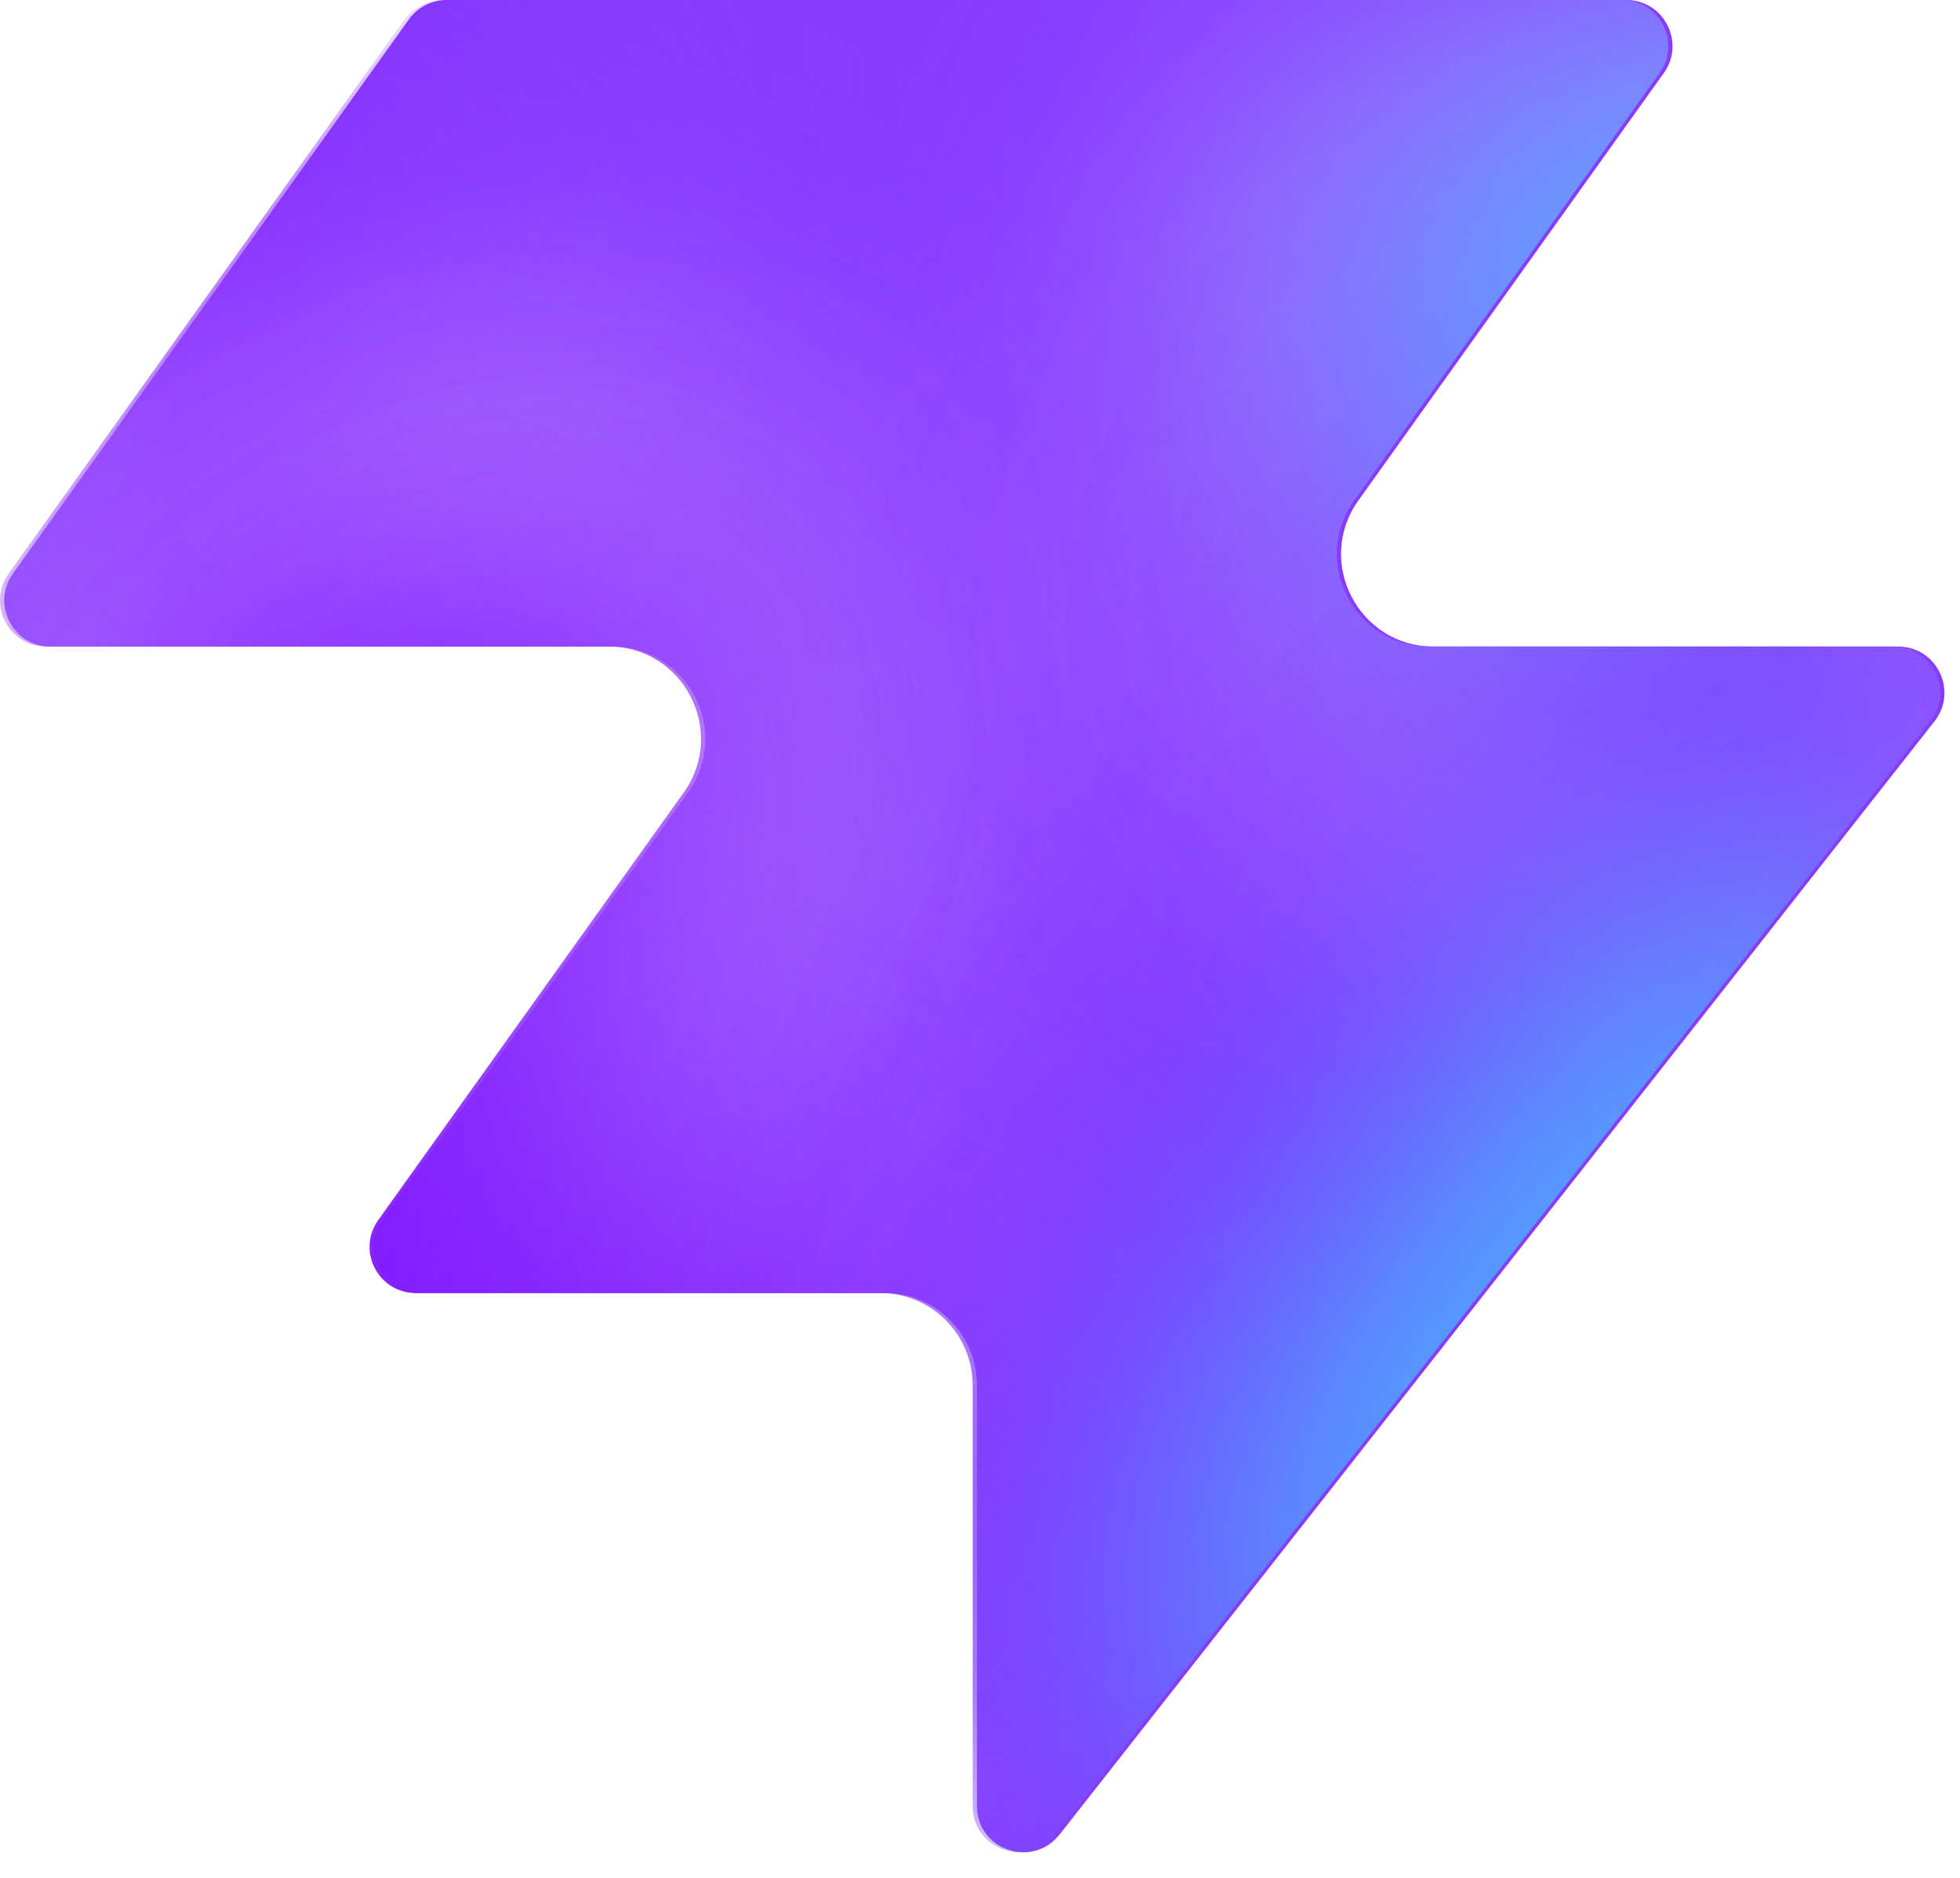
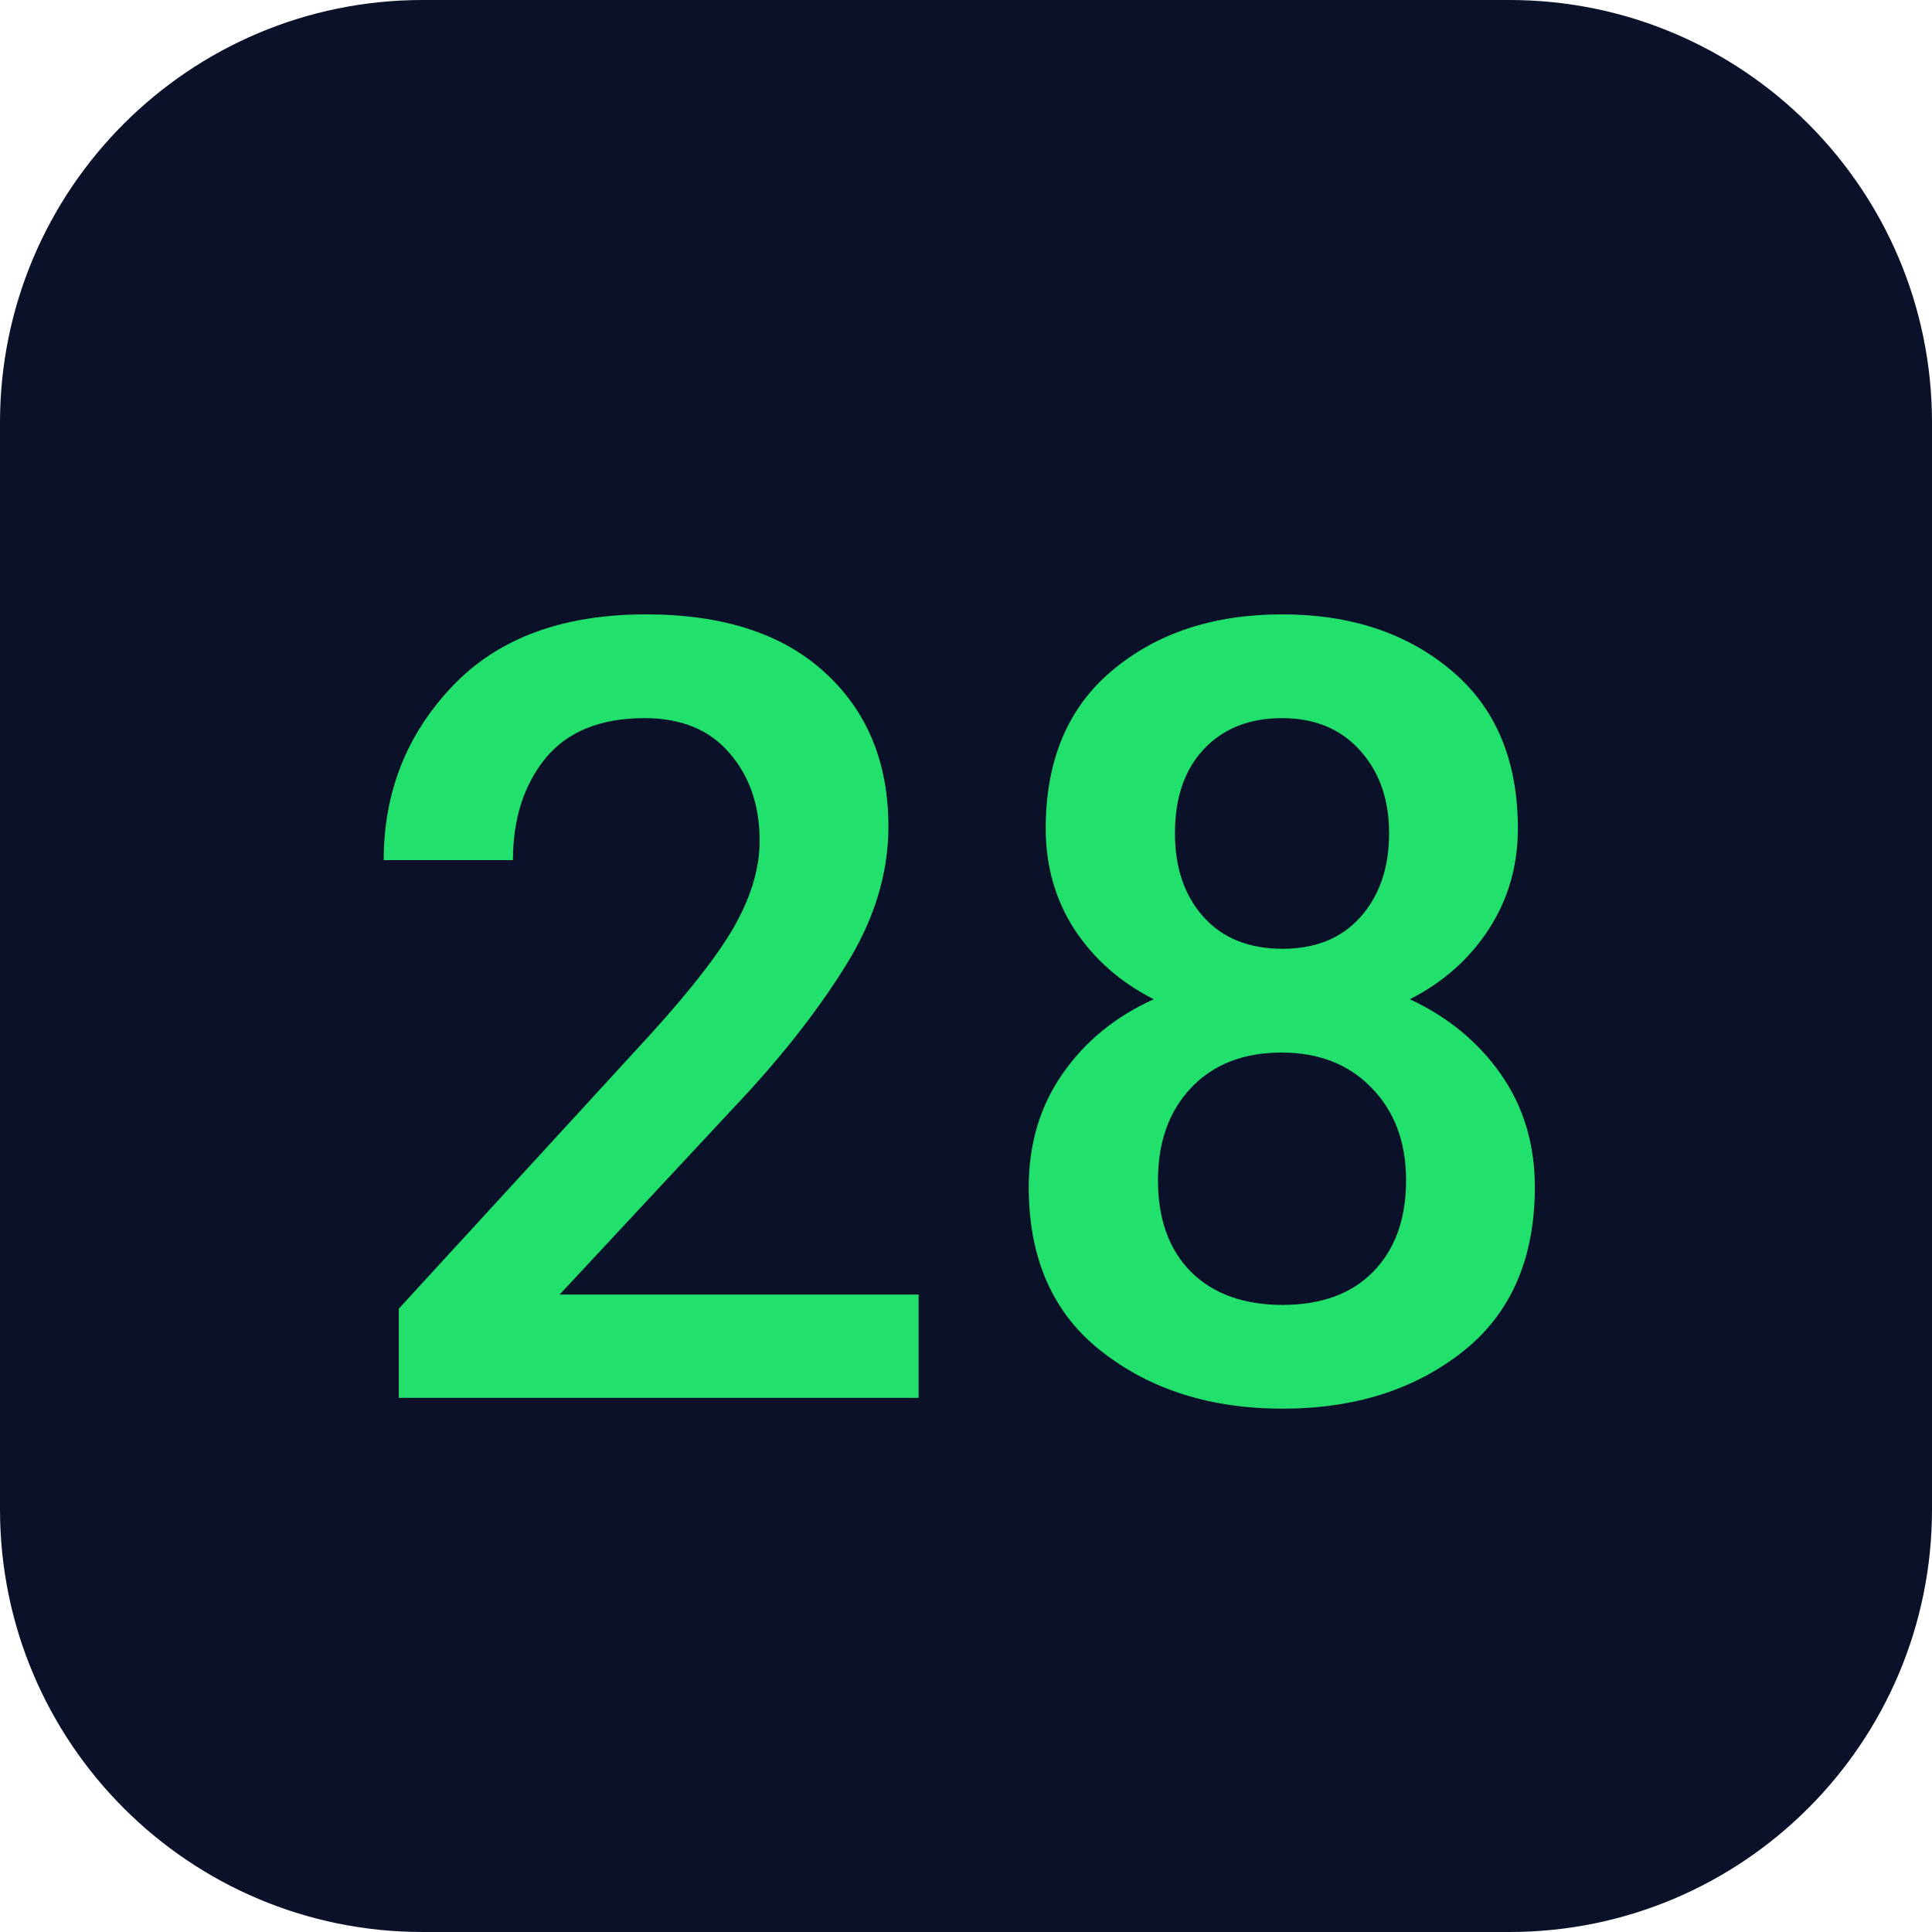
- <svg xmlns="http://www.w3.org/2000/svg" width="48" height="46" fill="none" viewBox="0 0 48 46">
-   <path fill="#863bff" d="M25.946 44.938c-.664.845-2.021.375-2.021-.698V33.937a2.26 2.26 0 0 0-2.262-2.262H10.287c-.92 0-1.456-1.04-.92-1.788l7.48-10.471c1.07-1.497 0-3.578-1.842-3.578H1.237c-.92 0-1.456-1.04-.92-1.788L10.013.474c.214-.297.556-.474.92-.474h28.894c.92 0 1.456 1.04.92 1.788l-7.48 10.471c-1.07 1.498 0 3.579 1.842 3.579h11.377c.943 0 1.473 1.088.89 1.83L25.947 44.94z" style="fill:#863bff;fill:color(display-p3 .525 .23 1);fill-opacity:1" />
-   <mask id="a" width="48" height="46" x="0" y="0" maskUnits="userSpaceOnUse" style="mask-type:alpha">
-     <path fill="#000" d="M25.842 44.938c-.664.844-2.021.375-2.021-.698V33.937a2.26 2.26 0 0 0-2.262-2.262H10.183c-.92 0-1.456-1.04-.92-1.788l7.48-10.471c1.07-1.498 0-3.579-1.842-3.579H1.133c-.92 0-1.456-1.04-.92-1.787L9.91.473c.214-.297.556-.474.92-.474h28.894c.92 0 1.456 1.04.92 1.788l-7.48 10.471c-1.07 1.498 0 3.578 1.842 3.578h11.377c.943 0 1.473 1.088.89 1.832L25.843 44.94z" style="fill:#000;fill-opacity:1" />
-   </mask>
-   <g mask="url(#a)">
-     <g filter="url(#b)">
-       <ellipse cx="5.508" cy="14.704" fill="#ede6ff" rx="5.508" ry="14.704" style="fill:#ede6ff;fill:color(display-p3 .927 .903 1);fill-opacity:1" transform="matrix(.00324 1 1 -.00324 -4.47 31.516)" />
-     </g>
-     <g filter="url(#c)">
-       <ellipse cx="10.399" cy="29.851" fill="#ede6ff" rx="10.399" ry="29.851" style="fill:#ede6ff;fill:color(display-p3 .927 .903 1);fill-opacity:1" transform="matrix(.00324 1 1 -.00324 -39.328 7.883)" />
-     </g>
-     <g filter="url(#d)">
-       <ellipse cx="5.508" cy="30.487" fill="#7e14ff" rx="5.508" ry="30.487" style="fill:#7e14ff;fill:color(display-p3 .492 .077 1);fill-opacity:1" transform="rotate(89.814 -25.913 -14.639)scale(1 -1)" />
-     </g>
-     <g filter="url(#e)">
-       <ellipse cx="5.508" cy="30.599" fill="#7e14ff" rx="5.508" ry="30.599" style="fill:#7e14ff;fill:color(display-p3 .492 .077 1);fill-opacity:1" transform="rotate(89.814 -32.644 -3.334)scale(1 -1)" />
-     </g>
-     <g filter="url(#f)">
-       <ellipse cx="5.508" cy="30.599" fill="#7e14ff" rx="5.508" ry="30.599" style="fill:#7e14ff;fill:color(display-p3 .492 .077 1);fill-opacity:1" transform="matrix(.00324 1 1 -.00324 -34.34 30.47)" />
-     </g>
-     <g filter="url(#g)">
-       <ellipse cx="14.072" cy="22.078" fill="#ede6ff" rx="14.072" ry="22.078" style="fill:#ede6ff;fill:color(display-p3 .927 .903 1);fill-opacity:1" transform="rotate(93.35 24.506 48.493)scale(-1 1)" />
-     </g>
-     <g filter="url(#h)">
-       <ellipse cx="3.47" cy="21.501" fill="#7e14ff" rx="3.47" ry="21.501" style="fill:#7e14ff;fill:color(display-p3 .492 .077 1);fill-opacity:1" transform="rotate(89.009 28.708 47.59)scale(-1 1)" />
-     </g>
-     <g filter="url(#i)">
-       <ellipse cx="3.47" cy="21.501" fill="#7e14ff" rx="3.47" ry="21.501" style="fill:#7e14ff;fill:color(display-p3 .492 .077 1);fill-opacity:1" transform="rotate(89.009 28.708 47.59)scale(-1 1)" />
-     </g>
-     <g filter="url(#j)">
-       <ellipse cx=".387" cy="8.972" fill="#7e14ff" rx="4.407" ry="29.108" style="fill:#7e14ff;fill:color(display-p3 .492 .077 1);fill-opacity:1" transform="rotate(39.51 .387 8.972)" />
-     </g>
-     <g filter="url(#k)">
-       <ellipse cx="47.523" cy="-6.092" fill="#7e14ff" rx="4.407" ry="29.108" style="fill:#7e14ff;fill:color(display-p3 .492 .077 1);fill-opacity:1" transform="rotate(37.892 47.523 -6.092)" />
-     </g>
-     <g filter="url(#l)">
-       <ellipse cx="41.412" cy="6.333" fill="#47bfff" rx="5.971" ry="9.665" style="fill:#47bfff;fill:color(display-p3 .28 .748 1);fill-opacity:1" transform="rotate(37.892 41.412 6.333)" />
-     </g>
-     <g filter="url(#m)">
-       <ellipse cx="-1.879" cy="38.332" fill="#7e14ff" rx="4.407" ry="29.108" style="fill:#7e14ff;fill:color(display-p3 .492 .077 1);fill-opacity:1" transform="rotate(37.892 -1.88 38.332)" />
-     </g>
-     <g filter="url(#n)">
-       <ellipse cx="-1.879" cy="38.332" fill="#7e14ff" rx="4.407" ry="29.108" style="fill:#7e14ff;fill:color(display-p3 .492 .077 1);fill-opacity:1" transform="rotate(37.892 -1.88 38.332)" />
-     </g>
-     <g filter="url(#o)">
-       <ellipse cx="35.651" cy="29.907" fill="#7e14ff" rx="4.407" ry="29.108" style="fill:#7e14ff;fill:color(display-p3 .492 .077 1);fill-opacity:1" transform="rotate(37.892 35.651 29.907)" />
-     </g>
-     <g filter="url(#p)">
-       <ellipse cx="38.418" cy="32.4" fill="#47bfff" rx="5.971" ry="15.297" style="fill:#47bfff;fill:color(display-p3 .28 .748 1);fill-opacity:1" transform="rotate(37.892 38.418 32.4)" />
-     </g>
-   </g>
-   <defs>
-     <filter id="b" width="60.045" height="41.654" x="-19.77" y="16.149" color-interpolation-filters="sRGB" filterUnits="userSpaceOnUse">
-       <feFlood flood-opacity="0" result="BackgroundImageFix" />
-       <feBlend in="SourceGraphic" in2="BackgroundImageFix" result="shape" />
-       <feGaussianBlur result="effect1_foregroundBlur_2002_17158" stdDeviation="7.659" />
-     </filter>
-     <filter id="c" width="90.34" height="51.437" x="-54.613" y="-7.533" color-interpolation-filters="sRGB" filterUnits="userSpaceOnUse">
-       <feFlood flood-opacity="0" result="BackgroundImageFix" />
-       <feBlend in="SourceGraphic" in2="BackgroundImageFix" result="shape" />
-       <feGaussianBlur result="effect1_foregroundBlur_2002_17158" stdDeviation="7.659" />
-     </filter>
-     <filter id="d" width="79.355" height="29.4" x="-49.64" y="2.03" color-interpolation-filters="sRGB" filterUnits="userSpaceOnUse">
-       <feFlood flood-opacity="0" result="BackgroundImageFix" />
-       <feBlend in="SourceGraphic" in2="BackgroundImageFix" result="shape" />
-       <feGaussianBlur result="effect1_foregroundBlur_2002_17158" stdDeviation="4.596" />
-     </filter>
-     <filter id="e" width="79.579" height="29.4" x="-45.045" y="20.029" color-interpolation-filters="sRGB" filterUnits="userSpaceOnUse">
-       <feFlood flood-opacity="0" result="BackgroundImageFix" />
-       <feBlend in="SourceGraphic" in2="BackgroundImageFix" result="shape" />
-       <feGaussianBlur result="effect1_foregroundBlur_2002_17158" stdDeviation="4.596" />
-     </filter>
-     <filter id="f" width="79.579" height="29.4" x="-43.513" y="21.178" color-interpolation-filters="sRGB" filterUnits="userSpaceOnUse">
-       <feFlood flood-opacity="0" result="BackgroundImageFix" />
-       <feBlend in="SourceGraphic" in2="BackgroundImageFix" result="shape" />
-       <feGaussianBlur result="effect1_foregroundBlur_2002_17158" stdDeviation="4.596" />
-     </filter>
-     <filter id="g" width="74.749" height="58.852" x="15.756" y="-17.901" color-interpolation-filters="sRGB" filterUnits="userSpaceOnUse">
-       <feFlood flood-opacity="0" result="BackgroundImageFix" />
-       <feBlend in="SourceGraphic" in2="BackgroundImageFix" result="shape" />
-       <feGaussianBlur result="effect1_foregroundBlur_2002_17158" stdDeviation="7.659" />
-     </filter>
-     <filter id="h" width="61.377" height="25.362" x="23.548" y="2.284" color-interpolation-filters="sRGB" filterUnits="userSpaceOnUse">
-       <feFlood flood-opacity="0" result="BackgroundImageFix" />
-       <feBlend in="SourceGraphic" in2="BackgroundImageFix" result="shape" />
-       <feGaussianBlur result="effect1_foregroundBlur_2002_17158" stdDeviation="4.596" />
-     </filter>
-     <filter id="i" width="61.377" height="25.362" x="23.548" y="2.284" color-interpolation-filters="sRGB" filterUnits="userSpaceOnUse">
-       <feFlood flood-opacity="0" result="BackgroundImageFix" />
-       <feBlend in="SourceGraphic" in2="BackgroundImageFix" result="shape" />
-       <feGaussianBlur result="effect1_foregroundBlur_2002_17158" stdDeviation="4.596" />
-     </filter>
-     <filter id="j" width="56.045" height="63.649" x="-27.636" y="-22.853" color-interpolation-filters="sRGB" filterUnits="userSpaceOnUse">
-       <feFlood flood-opacity="0" result="BackgroundImageFix" />
-       <feBlend in="SourceGraphic" in2="BackgroundImageFix" result="shape" />
-       <feGaussianBlur result="effect1_foregroundBlur_2002_17158" stdDeviation="4.596" />
-     </filter>
-     <filter id="k" width="54.814" height="64.646" x="20.116" y="-38.415" color-interpolation-filters="sRGB" filterUnits="userSpaceOnUse">
-       <feFlood flood-opacity="0" result="BackgroundImageFix" />
-       <feBlend in="SourceGraphic" in2="BackgroundImageFix" result="shape" />
-       <feGaussianBlur result="effect1_foregroundBlur_2002_17158" stdDeviation="4.596" />
-     </filter>
-     <filter id="l" width="33.541" height="35.313" x="24.641" y="-11.323" color-interpolation-filters="sRGB" filterUnits="userSpaceOnUse">
-       <feFlood flood-opacity="0" result="BackgroundImageFix" />
-       <feBlend in="SourceGraphic" in2="BackgroundImageFix" result="shape" />
-       <feGaussianBlur result="effect1_foregroundBlur_2002_17158" stdDeviation="4.596" />
-     </filter>
-     <filter id="m" width="54.814" height="64.646" x="-29.286" y="6.009" color-interpolation-filters="sRGB" filterUnits="userSpaceOnUse">
-       <feFlood flood-opacity="0" result="BackgroundImageFix" />
-       <feBlend in="SourceGraphic" in2="BackgroundImageFix" result="shape" />
-       <feGaussianBlur result="effect1_foregroundBlur_2002_17158" stdDeviation="4.596" />
-     </filter>
-     <filter id="n" width="54.814" height="64.646" x="-29.286" y="6.009" color-interpolation-filters="sRGB" filterUnits="userSpaceOnUse">
-       <feFlood flood-opacity="0" result="BackgroundImageFix" />
-       <feBlend in="SourceGraphic" in2="BackgroundImageFix" result="shape" />
-       <feGaussianBlur result="effect1_foregroundBlur_2002_17158" stdDeviation="4.596" />
-     </filter>
-     <filter id="o" width="54.814" height="64.646" x="8.244" y="-2.416" color-interpolation-filters="sRGB" filterUnits="userSpaceOnUse">
-       <feFlood flood-opacity="0" result="BackgroundImageFix" />
-       <feBlend in="SourceGraphic" in2="BackgroundImageFix" result="shape" />
-       <feGaussianBlur result="effect1_foregroundBlur_2002_17158" stdDeviation="4.596" />
-     </filter>
-     <filter id="p" width="39.409" height="43.623" x="18.713" y="10.588" color-interpolation-filters="sRGB" filterUnits="userSpaceOnUse">
-       <feFlood flood-opacity="0" result="BackgroundImageFix" />
-       <feBlend in="SourceGraphic" in2="BackgroundImageFix" result="shape" />
-       <feGaussianBlur result="effect1_foregroundBlur_2002_17158" stdDeviation="4.596" />
-     </filter>
-   </defs>
+ <svg xmlns="http://www.w3.org/2000/svg" width="64" height="64" viewBox="0 0 64 64" role="img" aria-label="Euro 2028 Predictor">
+   <rect width="64" height="64" rx="14" fill="#0A1128" />
+   <text x="32" y="34" fill="#22E06C" text-anchor="middle" dominant-baseline="central" font-family="'Space Grotesk', ui-sans-serif, system-ui, -apple-system, 'Segoe UI', Roboto, sans-serif" font-weight="500" font-size="36" letter-spacing="0.5">28</text>
</svg>
